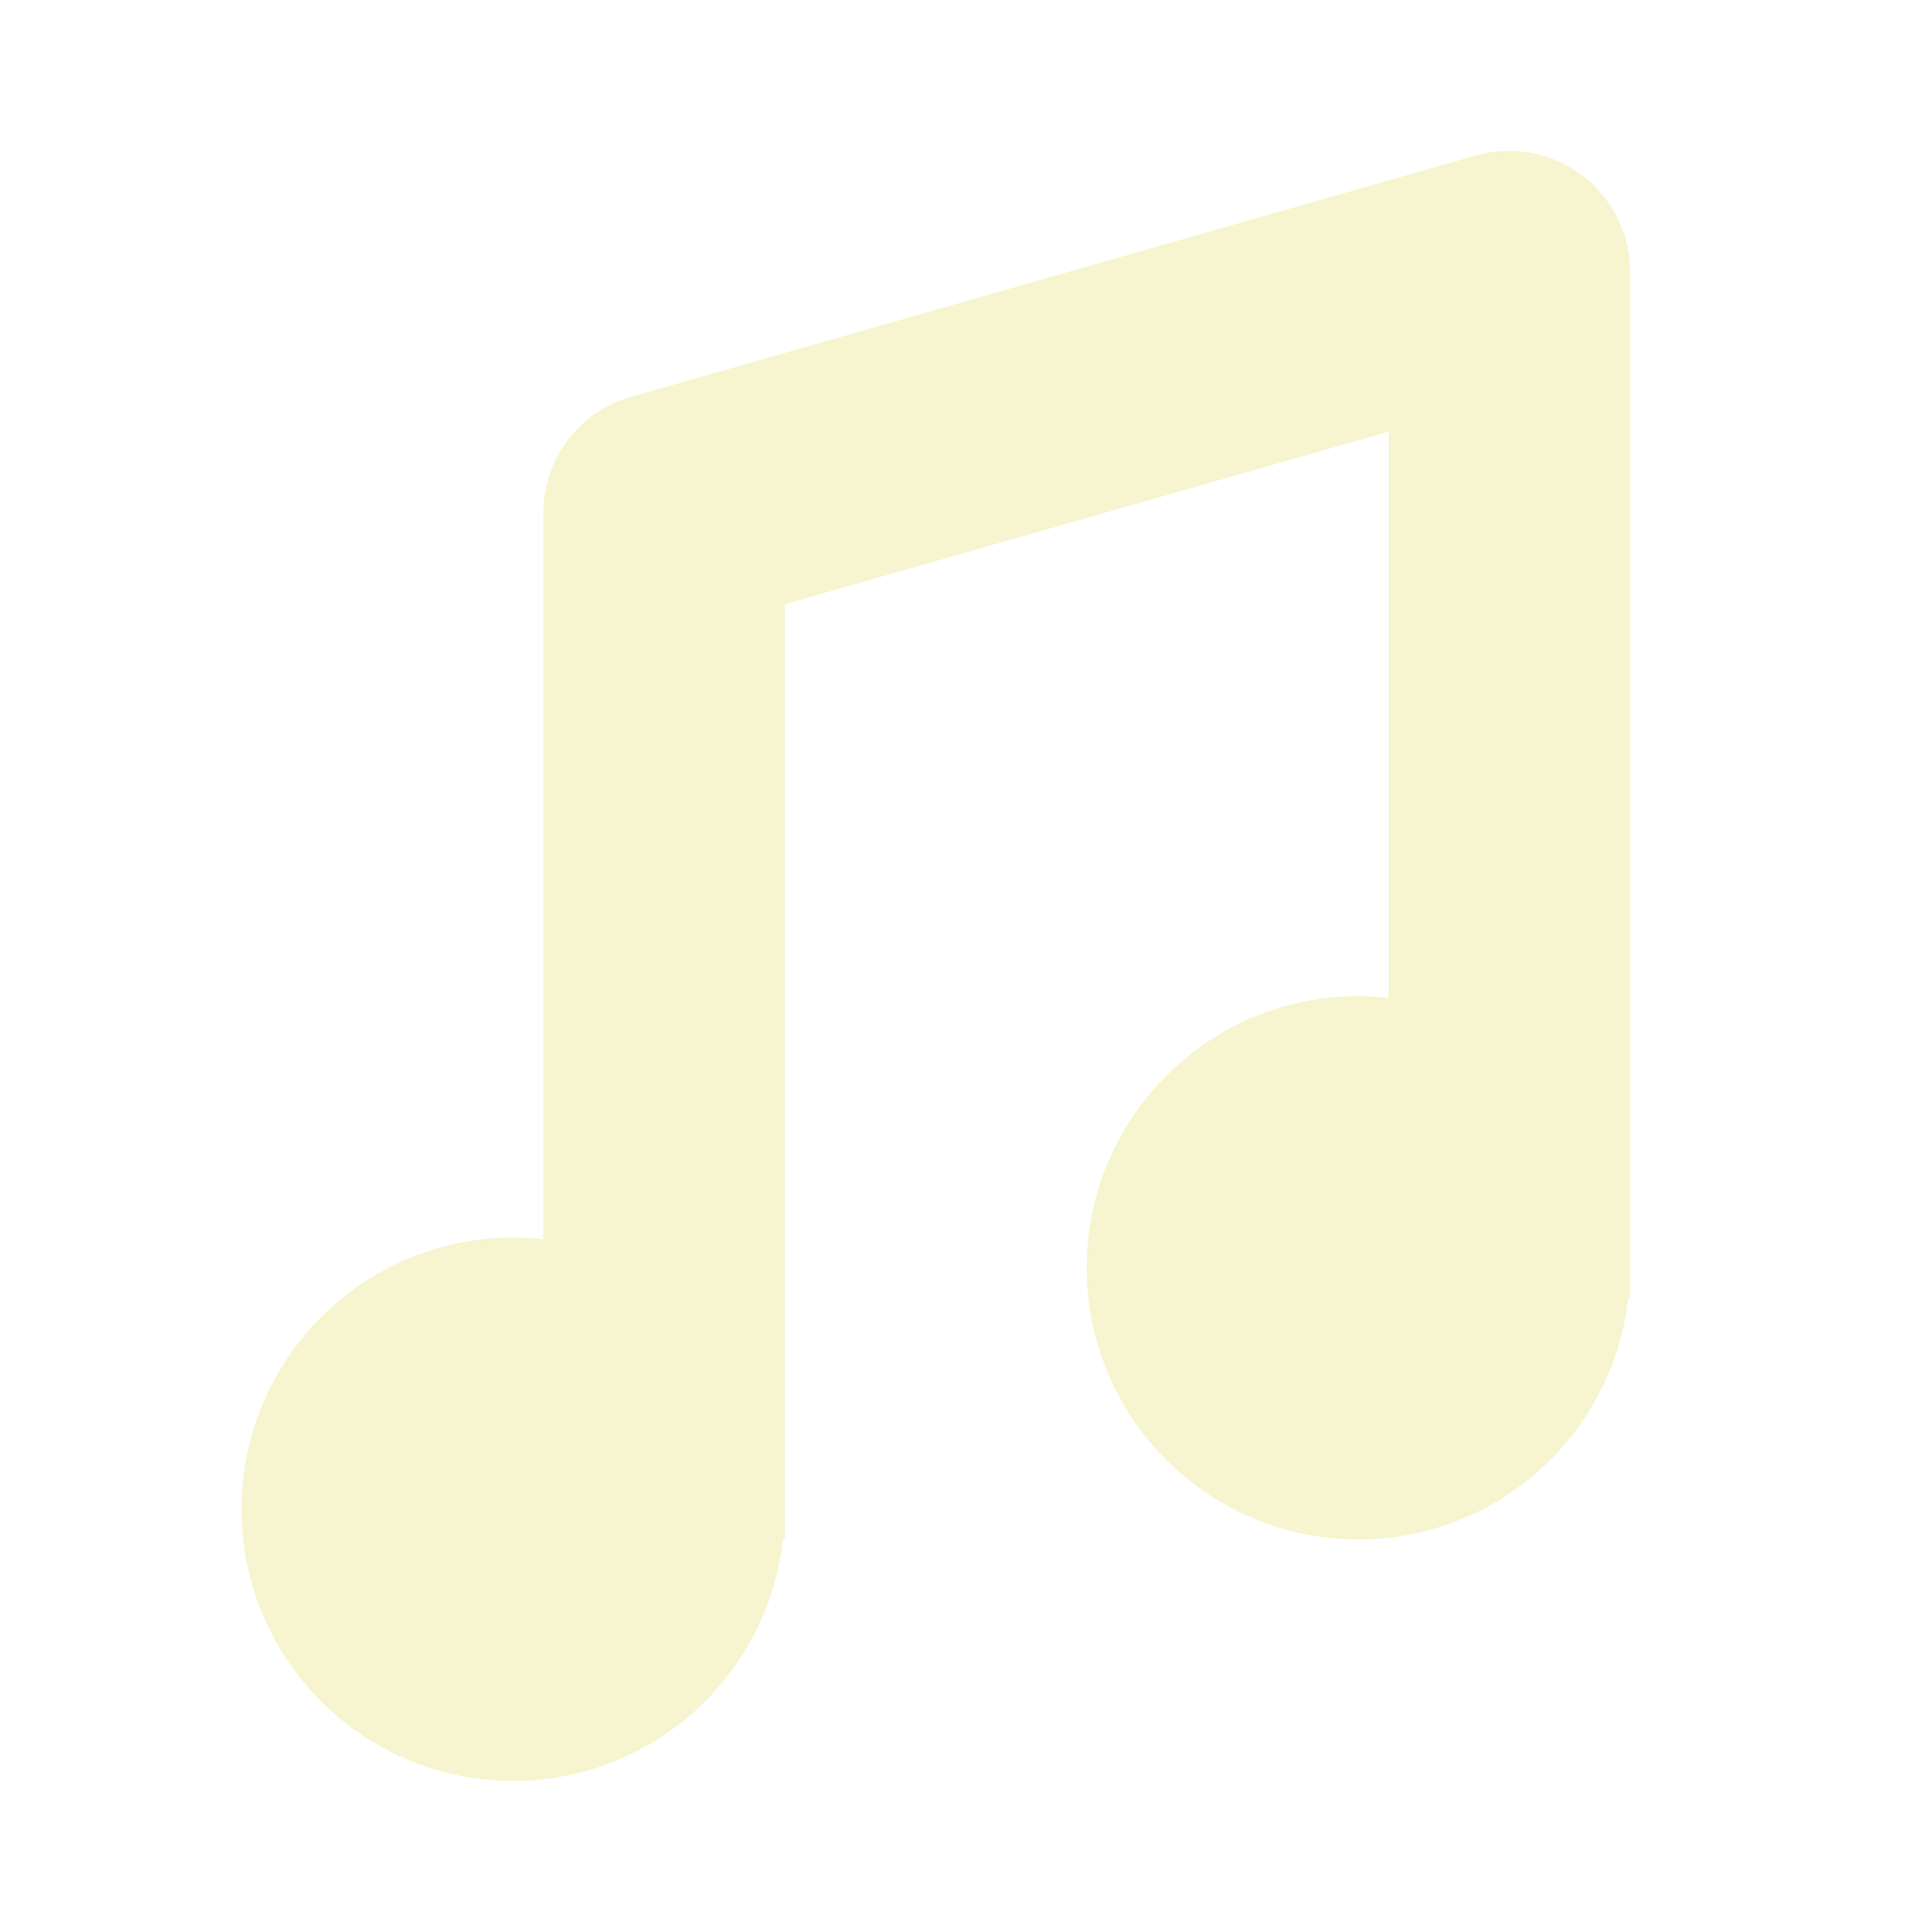
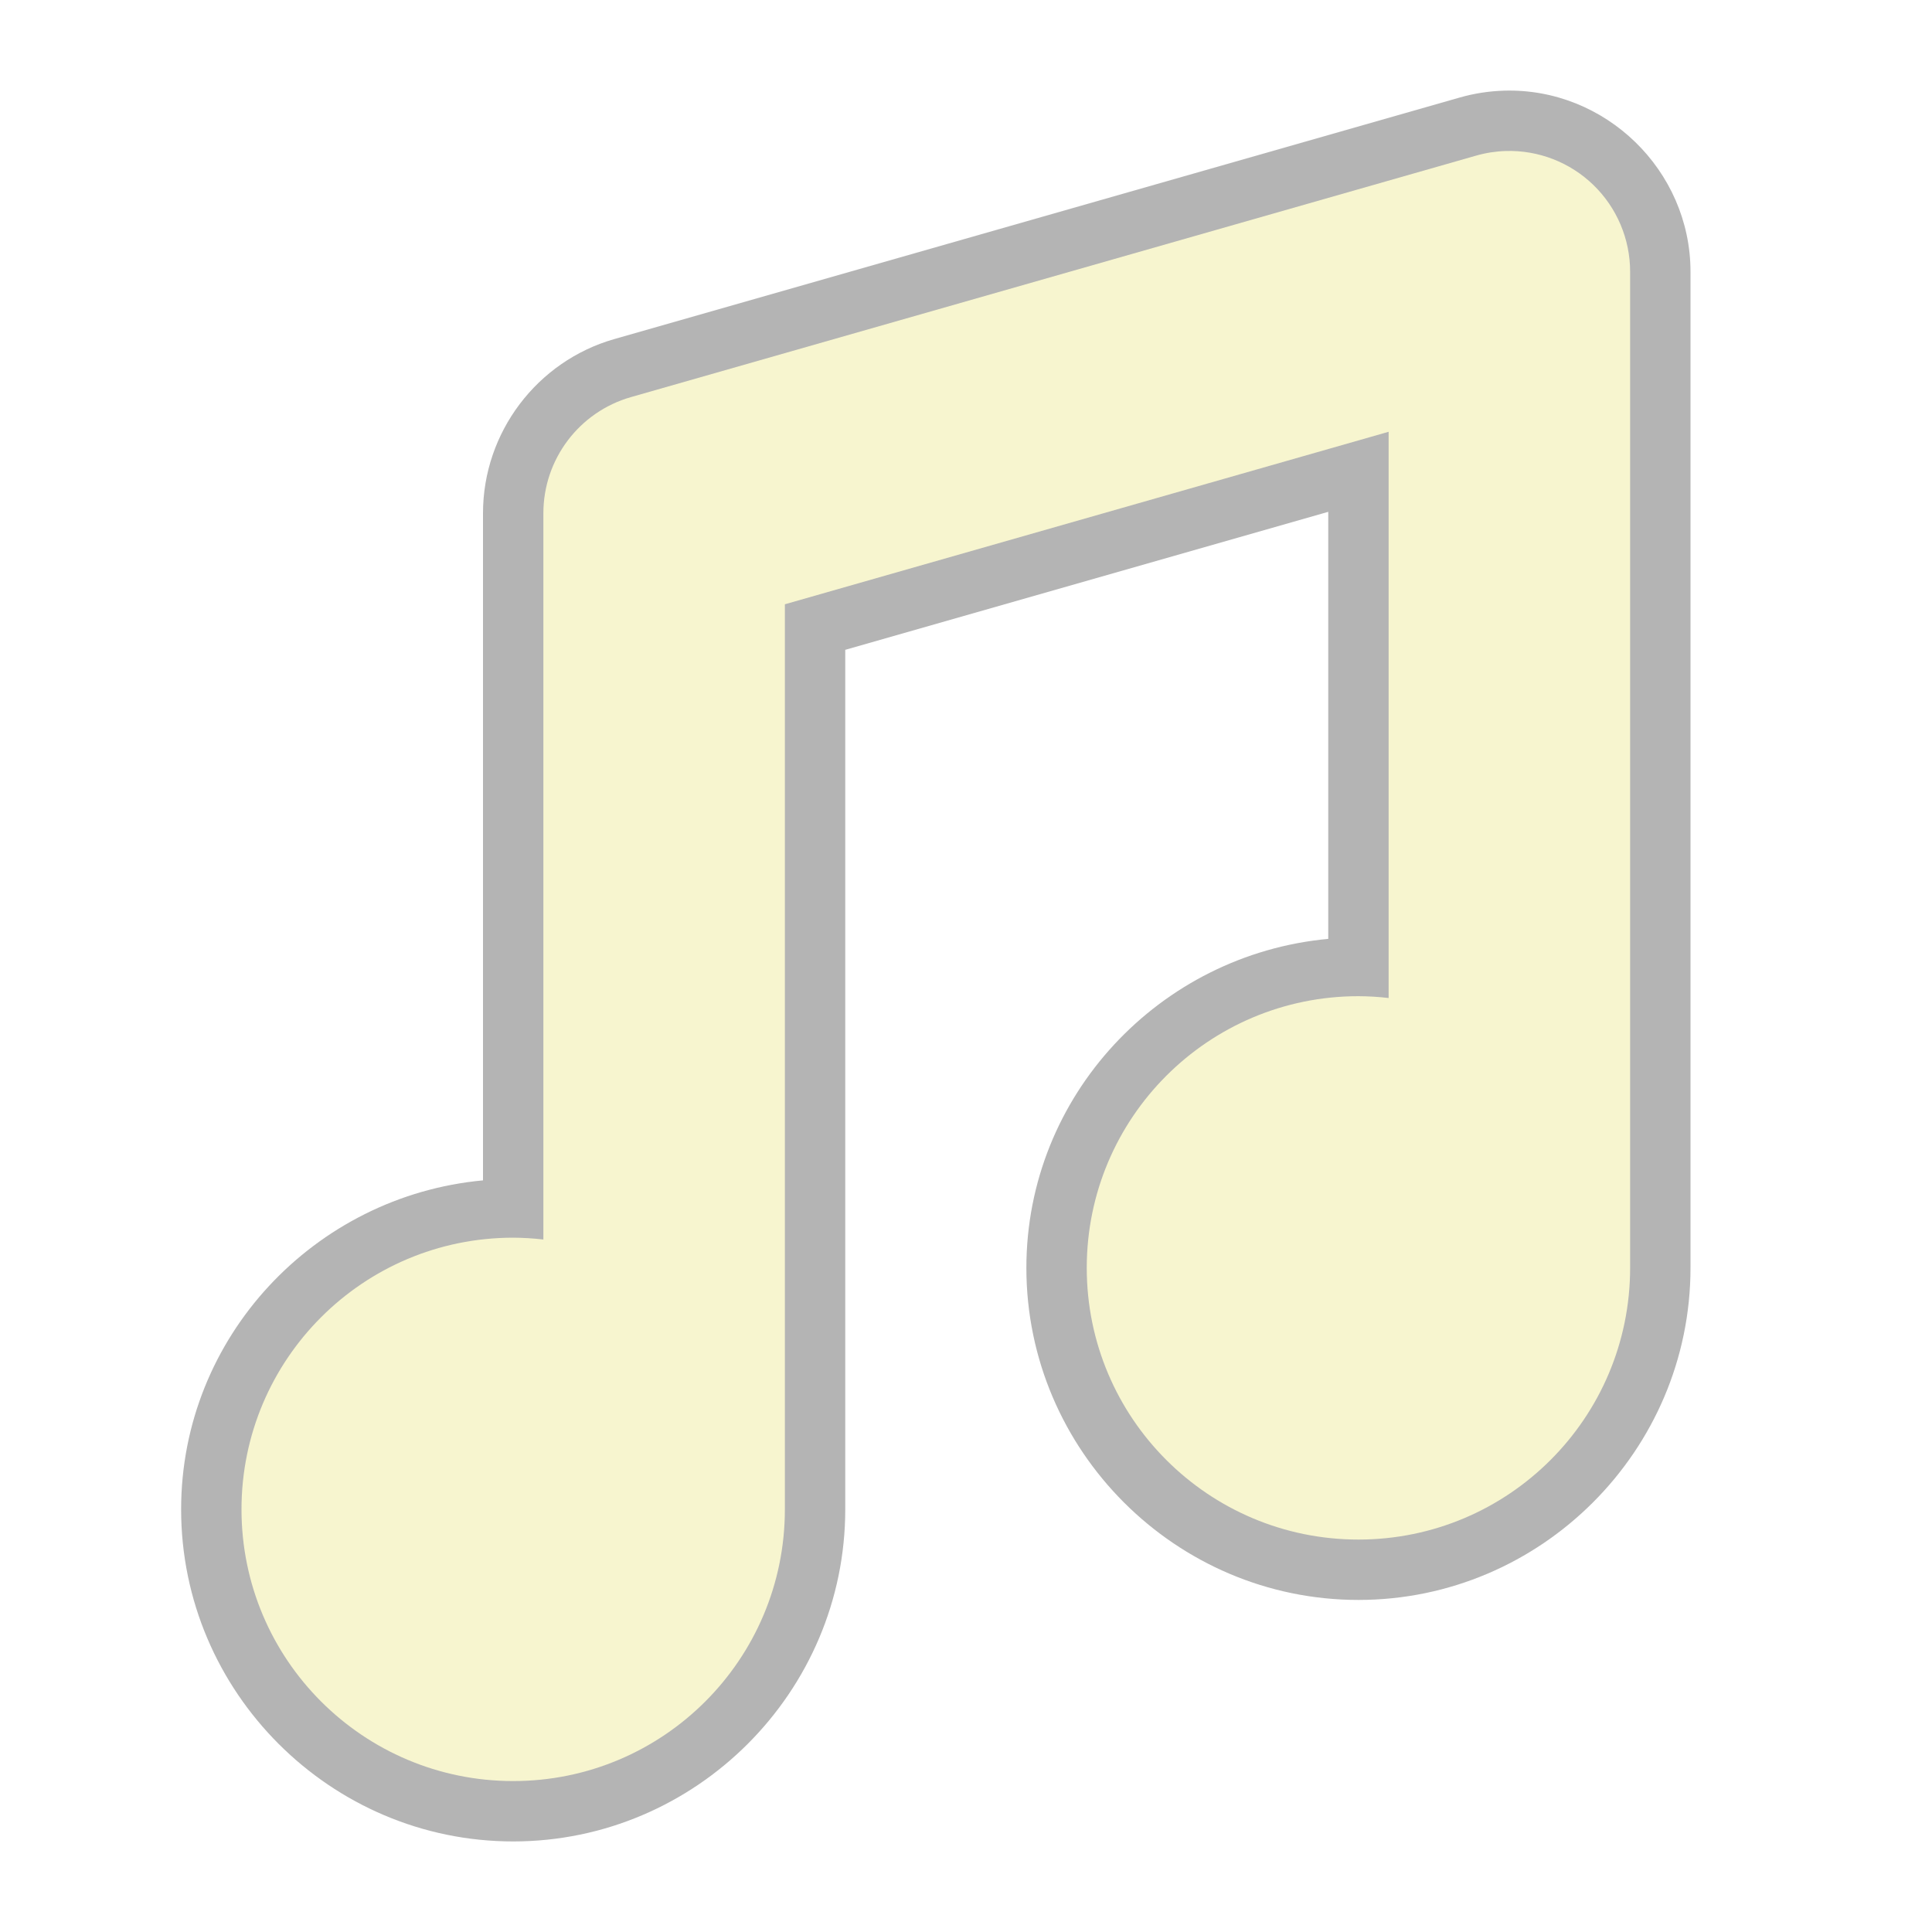
<svg xmlns="http://www.w3.org/2000/svg" width="128" height="128" viewBox="0 0 128 128" id="svg2" version="1.1">
  <defs id="defs4" />
  <g id="layer1" transform="translate(0,-924.3622)">
-     <path style="color:#000000;font-style:normal;font-variant:normal;font-weight:normal;font-stretch:normal;font-size:medium;line-height:normal;font-family:sans-serif;text-indent:0;text-align:start;text-decoration:none;text-decoration-line:none;text-decoration-style:solid;text-decoration-color:#000000;letter-spacing:normal;word-spacing:normal;text-transform:none;direction:ltr;block-progression:tb;writing-mode:lr-tb;baseline-shift:baseline;text-anchor:start;white-space:normal;clip-rule:nonzero;display:inline;overflow:visible;visibility:visible;opacity:1;isolation:auto;mix-blend-mode:normal;color-interpolation:sRGB;color-interpolation-filters:linearRGB;solid-color:#000000;solid-opacity:1;fill:#f7f5cf;fill-opacity:1;fill-rule:evenodd;stroke:none;stroke-width:4;stroke-linecap:butt;stroke-linejoin:round;stroke-miterlimit:4;stroke-dasharray:none;stroke-dashoffset:0;stroke-opacity:1;color-rendering:auto;image-rendering:auto;shape-rendering:auto;text-rendering:auto;enable-background:accumulate" d="m 99.766,934.36 a 8.001,8.001 0 0 0 -1.961,0.296 l -56,16 A 8.001,8.001 0 0 0 36,958.353 l 0,48.119 a 18,18.001 0 0 0 -2,-0.116 18,18.001 0 0 0 -18,18.001 18,18.001 0 0 0 18,18.001 18,18.001 0 0 0 17.875,-16.001 l 0.125,0 0,-2 0,-59.963 40,-11.43 0,37.517 a 18,18.001 0 0 0 -2,-0.124 18,18.001 0 0 0 -18,18.001 18,18.001 0 0 0 18,18 18,18.001 0 0 0 17.875,-16 l 0.125,0 0,-2 0,-66.003 a 8.001,8.001 0 0 0 -8.234,-7.992 z" id="path4187" />
+     <path style="color:#000000;font-style:normal;font-variant:normal;font-weight:normal;font-stretch:normal;font-size:medium;line-height:normal;font-family:sans-serif;font-variant-ligatures:normal;font-variant-position:normal;font-variant-caps:normal;font-variant-numeric:normal;font-variant-alternates:normal;font-variant-east-asian:normal;font-feature-settings:normal;text-indent:0;text-align:start;text-decoration:none;text-decoration-line:none;text-decoration-style:solid;text-decoration-color:#000000;letter-spacing:normal;word-spacing:normal;text-transform:none;writing-mode:lr-tb;direction:ltr;text-orientation:mixed;dominant-baseline:auto;baseline-shift:baseline;text-anchor:start;white-space:normal;shape-padding:0;clip-rule:nonzero;display:inline;overflow:visible;visibility:visible;opacity:1;isolation:auto;mix-blend-mode:normal;color-interpolation:sRGB;color-interpolation-filters:linearRGB;solid-color:#000000;solid-opacity:1;vector-effect:none;fill:#000000;fill-opacity:0.294;fill-rule:nonzero;stroke:none;stroke-width:8;stroke-linecap:butt;stroke-linejoin:miter;stroke-miterlimit:4;stroke-dasharray:none;stroke-dashoffset:0;stroke-opacity:1;color-rendering:auto;image-rendering:auto;shape-rendering:auto;text-rendering:auto;enable-background:accumulate" d="m 99.645,6.006 c -0.996,0.03 -1.984,0.183 -2.941,0.457 l -56,16 C 35.569,23.93 32.001,28.661 32,34 V 78.203 C 20.84,79.236 12,88.582 12,100 c 1.1e-5,12.103 9.897,22 22,22 12.103,-1e-5 22,-9.897 22,-22 V 43.053 L 88,33.91 V 62.203 C 76.84,63.236 68,72.582 68,84 c 1.1e-5,12.103 9.897,22 22,22 12.103,-1e-5 22,-9.897 22,-22 V 18 C 111.999,11.286 106.357,5.808 99.646,6.006 Z" id="path4294" transform="translate(0,924.3622)" />
+     <path style="color:#000000;font-style:normal;font-variant:normal;font-weight:normal;font-stretch:normal;font-size:medium;line-height:normal;font-family:sans-serif;font-variant-ligatures:normal;font-variant-position:normal;font-variant-caps:normal;font-variant-numeric:normal;font-variant-alternates:normal;font-variant-east-asian:normal;font-feature-settings:normal;text-indent:0;text-align:start;text-decoration:none;text-decoration-line:none;text-decoration-style:solid;text-decoration-color:#000000;letter-spacing:normal;word-spacing:normal;text-transform:none;writing-mode:lr-tb;direction:ltr;text-orientation:mixed;dominant-baseline:auto;baseline-shift:baseline;text-anchor:start;white-space:normal;shape-padding:0;clip-rule:nonzero;display:inline;overflow:visible;visibility:visible;isolation:auto;mix-blend-mode:normal;color-interpolation:sRGB;color-interpolation-filters:linearRGB;solid-color:#000000;solid-opacity:1;vector-effect:none;fill:#f7f5cf;fill-opacity:1;fill-rule:nonzero;stroke:none;stroke-width:16;stroke-linecap:butt;stroke-linejoin:round;stroke-miterlimit:4;stroke-dasharray:none;stroke-dashoffset:0;stroke-opacity:1;filter-blend-mode:normal;filter-gaussianBlur-deviation:0;color-rendering:auto;image-rendering:auto;shape-rendering:auto;text-rendering:auto;enable-background:accumulate;opacity:1" d="M 99.764 10.004 A 8.001 8.001 0 0 0 97.803 10.309 L 41.803 26.309 A 8.001 8.001 0 0 0 36 34 L 36 82.121 A 18 18 0 0 0 34 82 A 18 18 0 0 0 16 100 A 18 18 0 0 0 34 118 A 18 18 0 0 0 52 100 L 52 40.035 L 92 28.607 L 92 66.121 A 18 18 0 0 0 90 66 A 18 18 0 0 0 72 84 A 18 18 0 0 0 90 102 A 18 18 0 0 0 108 84 L 108 18 A 8.001 8.001 0 0 0 99.764 10.004 z " transform="translate(0,924.3622)" id="path4284" />
  </g>
</svg>
